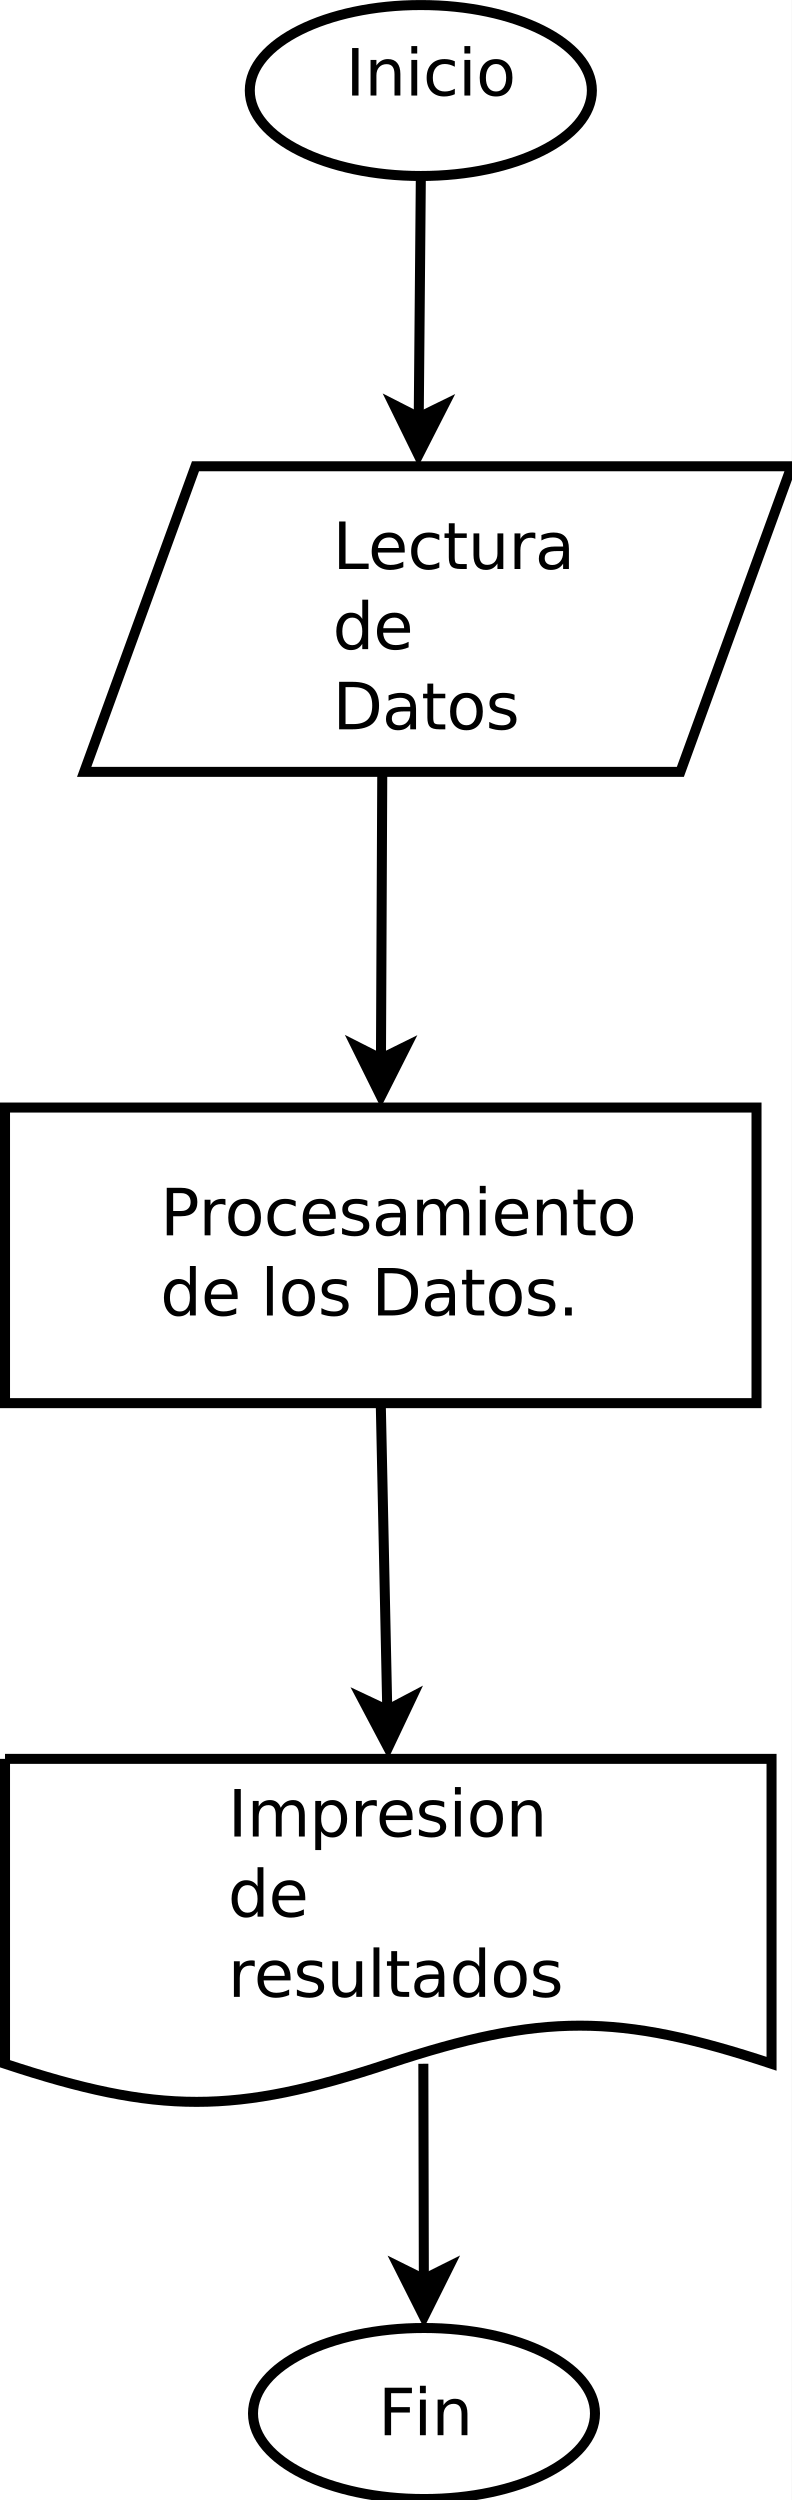
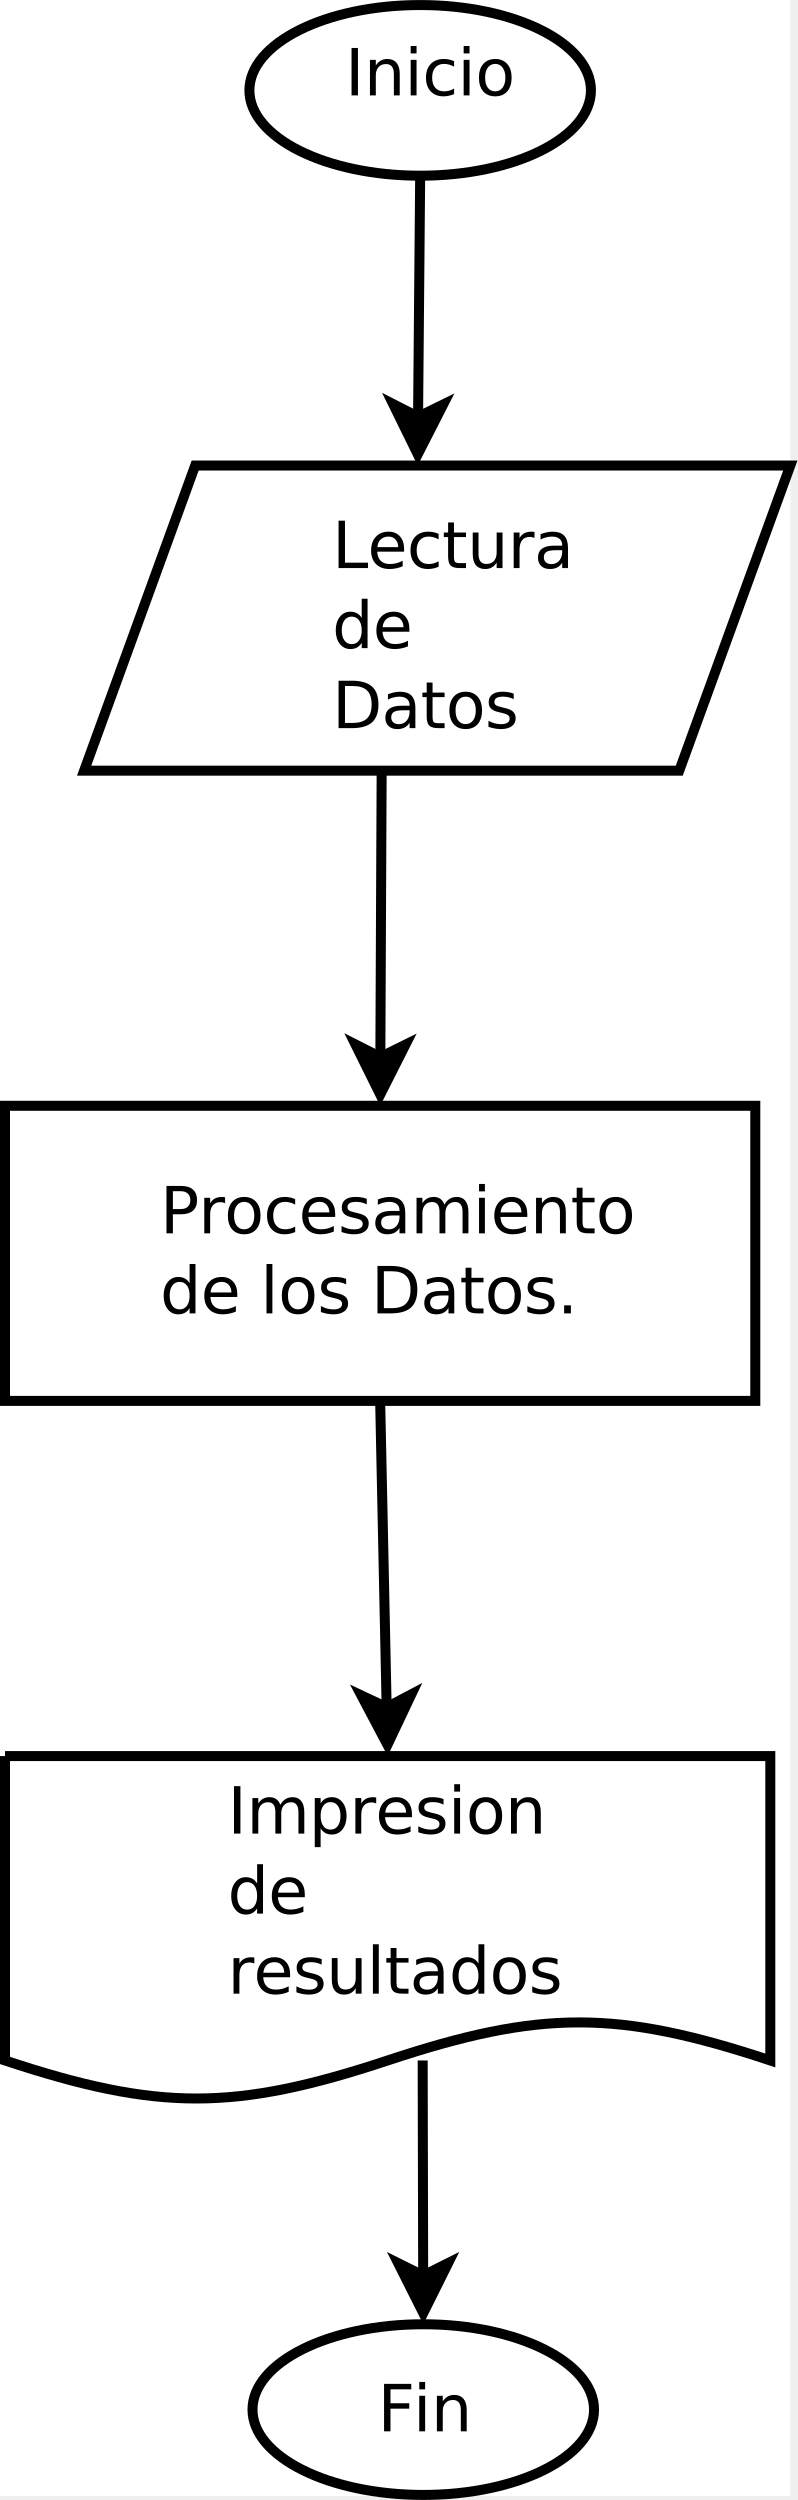
- <svg xmlns="http://www.w3.org/2000/svg" xmlns:xlink="http://www.w3.org/1999/xlink" width="158pt" height="499pt" viewBox="0 0 158 499" version="1.1">
-   <defs>
-     <g>
-       <symbol overflow="visible" id="glyph0-0">
-         <path style="stroke:none;" d="M 0.641 2.297 L 0.641 -9.172 L 7.141 -9.172 L 7.141 2.297 Z M 1.375 1.578 L 6.422 1.578 L 6.422 -8.438 L 1.375 -8.438 Z M 1.375 1.578 " />
+ <svg xmlns="http://www.w3.org/2000/svg" xmlns:xlink="http://www.w3.org/1999/xlink" width="40.169pt" height="125.929pt" viewBox="0 0 40.169 125.929" version="1.1" id="svg2">
+   <defs id="defs4">
+     <g id="g6">
+       <symbol overflow="visible" id="glyph0-0" style="overflow:visible">
+         <path style="stroke:none" d="m 0.641,2.297 0,-11.469 6.5,0 0,11.469 z M 1.375,1.578 l 5.047,0 0,-10.016 -5.047,0 z m 0,0" id="path9" />
      </symbol>
-       <symbol overflow="visible" id="glyph0-1">
-         <path style="stroke:none;" d="M 1.281 -9.484 L 2.562 -9.484 L 2.562 0 L 1.281 0 Z M 1.281 -9.484 " />
+       <symbol overflow="visible" id="glyph0-1" style="overflow:visible">
+         <path style="stroke:none" d="m 1.281,-9.484 1.281,0 L 2.562,0 1.281,0 Z m 0,0" id="path12" />
      </symbol>
-       <symbol overflow="visible" id="glyph0-2">
-         <path style="stroke:none;" d="M 7.141 -4.297 L 7.141 0 L 5.969 0 L 5.969 -4.25 C 5.969 -4.926 5.836 -5.43 5.578 -5.766 C 5.316 -6.098 4.922 -6.266 4.391 -6.266 C 3.766 -6.266 3.27 -6.062 2.906 -5.656 C 2.539 -5.258 2.359 -4.711 2.359 -4.016 L 2.359 0 L 1.188 0 L 1.188 -7.109 L 2.359 -7.109 L 2.359 -6 C 2.641 -6.426 2.969 -6.742 3.344 -6.953 C 3.719 -7.172 4.156 -7.281 4.656 -7.281 C 5.469 -7.281 6.082 -7.023 6.5 -6.516 C 6.926 -6.016 7.141 -5.273 7.141 -4.297 Z M 7.141 -4.297 " />
+       <symbol overflow="visible" id="glyph0-2" style="overflow:visible">
+         <path style="stroke:none" d="m 7.141,-4.297 0,4.297 -1.172,0 0,-4.25 c 0,-0.676 -0.133,-1.18 -0.391,-1.516 -0.262,-0.332 -0.656,-0.5 -1.188,-0.5 -0.625,0 -1.121,0.203 -1.484,0.609 -0.367,0.398 -0.547,0.945 -0.547,1.641 L 2.359,0 1.188,0 l 0,-7.109 1.172,0 0,1.109 c 0.281,-0.426 0.609,-0.742 0.984,-0.953 0.375,-0.219 0.812,-0.328 1.312,-0.328 0.812,0 1.426,0.258 1.844,0.766 0.426,0.5 0.641,1.242 0.641,2.219 z m 0,0" id="path15" />
      </symbol>
-       <symbol overflow="visible" id="glyph0-3">
-         <path style="stroke:none;" d="M 1.219 -7.109 L 2.391 -7.109 L 2.391 0 L 1.219 0 Z M 1.219 -9.875 L 2.391 -9.875 L 2.391 -8.391 L 1.219 -8.391 Z M 1.219 -9.875 " />
+       <symbol overflow="visible" id="glyph0-3" style="overflow:visible">
+         <path style="stroke:none" d="m 1.219,-7.109 1.172,0 0,7.109 -1.172,0 z m 0,-2.766 1.172,0 0,1.484 -1.172,0 z m 0,0" id="path18" />
      </symbol>
-       <symbol overflow="visible" id="glyph0-4">
-         <path style="stroke:none;" d="M 6.344 -6.844 L 6.344 -5.75 C 6.008 -5.926 5.676 -6.062 5.344 -6.156 C 5.008 -6.25 4.676 -6.297 4.344 -6.297 C 3.582 -6.297 2.992 -6.051 2.578 -5.562 C 2.16 -5.082 1.953 -4.41 1.953 -3.547 C 1.953 -2.68 2.16 -2.008 2.578 -1.531 C 2.992 -1.051 3.582 -0.812 4.344 -0.812 C 4.676 -0.812 5.008 -0.852 5.344 -0.938 C 5.676 -1.031 6.008 -1.172 6.344 -1.359 L 6.344 -0.266 C 6.02 -0.117 5.68 -0.008 5.328 0.062 C 4.984 0.145 4.613 0.188 4.219 0.188 C 3.145 0.188 2.289 -0.145 1.656 -0.812 C 1.031 -1.488 0.719 -2.398 0.719 -3.547 C 0.719 -4.703 1.035 -5.613 1.672 -6.281 C 2.305 -6.945 3.18 -7.281 4.297 -7.281 C 4.648 -7.281 5 -7.242 5.344 -7.172 C 5.688 -7.098 6.02 -6.988 6.344 -6.844 Z M 6.344 -6.844 " />
+       <symbol overflow="visible" id="glyph0-4" style="overflow:visible">
+         <path style="stroke:none" d="m 6.344,-6.844 0,1.094 c -0.336,-0.176 -0.668,-0.312 -1,-0.406 -0.336,-0.094 -0.668,-0.141 -1,-0.141 -0.762,0 -1.352,0.246 -1.766,0.734 -0.418,0.48 -0.625,1.152 -0.625,2.016 0,0.867 0.207,1.539 0.625,2.016 0.414,0.48 1.004,0.719 1.766,0.719 0.332,0 0.664,-0.039 1,-0.125 0.332,-0.094 0.664,-0.234 1,-0.422 l 0,1.094 C 6.02,-0.117 5.68,-0.008 5.328,0.062 4.984,0.145 4.613,0.188 4.219,0.188 c -1.074,0 -1.93,-0.332 -2.562,-1 -0.625,-0.676 -0.938,-1.586 -0.938,-2.734 0,-1.156 0.316,-2.066 0.953,-2.734 0.633,-0.664 1.508,-1 2.625,-1 0.352,0 0.703,0.039 1.047,0.109 0.344,0.074 0.676,0.184 1,0.328 z m 0,0" id="path21" />
      </symbol>
-       <symbol overflow="visible" id="glyph0-5">
-         <path style="stroke:none;" d="M 3.984 -6.297 C 3.359 -6.297 2.863 -6.051 2.5 -5.562 C 2.133 -5.07 1.953 -4.398 1.953 -3.547 C 1.953 -2.691 2.129 -2.02 2.484 -1.531 C 2.848 -1.051 3.348 -0.812 3.984 -0.812 C 4.598 -0.812 5.086 -1.055 5.453 -1.547 C 5.816 -2.035 6 -2.703 6 -3.547 C 6 -4.391 5.816 -5.055 5.453 -5.547 C 5.086 -6.047 4.598 -6.297 3.984 -6.297 Z M 3.984 -7.281 C 4.992 -7.281 5.789 -6.945 6.375 -6.281 C 6.957 -5.625 7.25 -4.711 7.25 -3.547 C 7.25 -2.379 6.957 -1.461 6.375 -0.797 C 5.789 -0.141 4.992 0.188 3.984 0.188 C 2.961 0.188 2.16 -0.141 1.578 -0.797 C 1.004 -1.461 0.719 -2.379 0.719 -3.547 C 0.719 -4.711 1.004 -5.625 1.578 -6.281 C 2.16 -6.945 2.961 -7.281 3.984 -7.281 Z M 3.984 -7.281 " />
+       <symbol overflow="visible" id="glyph0-5" style="overflow:visible">
+         <path style="stroke:none" d="m 3.984,-6.297 c -0.625,0 -1.121,0.246 -1.484,0.734 -0.367,0.492 -0.547,1.164 -0.547,2.016 0,0.855 0.176,1.527 0.531,2.016 0.363,0.48 0.863,0.719 1.5,0.719 0.613,0 1.102,-0.242 1.469,-0.734 C 5.816,-2.035 6,-2.703 6,-3.547 c 0,-0.844 -0.184,-1.508 -0.547,-2 -0.367,-0.5 -0.855,-0.75 -1.469,-0.75 z m 0,-0.984 c 1.008,0 1.805,0.336 2.391,1 0.582,0.656 0.875,1.57 0.875,2.734 0,1.168 -0.293,2.086 -0.875,2.75 C 5.789,-0.141 4.992,0.188 3.984,0.188 c -1.023,0 -1.824,-0.328 -2.406,-0.984 -0.574,-0.664 -0.859,-1.582 -0.859,-2.75 0,-1.164 0.285,-2.078 0.859,-2.734 0.582,-0.664 1.383,-1 2.406,-1 z m 0,0" id="path24" />
      </symbol>
-       <symbol overflow="visible" id="glyph0-6">
-         <path style="stroke:none;" d="M 1.281 -9.484 L 6.719 -9.484 L 6.719 -8.391 L 2.562 -8.391 L 2.562 -5.609 L 6.312 -5.609 L 6.312 -4.531 L 2.562 -4.531 L 2.562 0 L 1.281 0 Z M 1.281 -9.484 " />
+       <symbol overflow="visible" id="glyph0-6" style="overflow:visible">
+         <path style="stroke:none" d="m 1.281,-9.484 5.438,0 0,1.094 -4.156,0 0,2.781 3.75,0 0,1.078 -3.75,0 0,4.531 -1.281,0 z m 0,0" id="path27" />
      </symbol>
-       <symbol overflow="visible" id="glyph0-7">
-         <path style="stroke:none;" d="M 1.281 -9.484 L 2.562 -9.484 L 2.562 -1.078 L 7.172 -1.078 L 7.172 0 L 1.281 0 Z M 1.281 -9.484 " />
+       <symbol overflow="visible" id="glyph0-7" style="overflow:visible">
+         <path style="stroke:none" d="m 1.281,-9.484 1.281,0 0,8.406 4.609,0 0,1.078 -5.891,0 z m 0,0" id="path30" />
      </symbol>
-       <symbol overflow="visible" id="glyph0-8">
-         <path style="stroke:none;" d="M 7.312 -3.844 L 7.312 -3.281 L 1.938 -3.281 C 1.988 -2.469 2.227 -1.852 2.656 -1.438 C 3.094 -1.02 3.695 -0.812 4.469 -0.812 C 4.914 -0.812 5.348 -0.863 5.766 -0.969 C 6.191 -1.082 6.613 -1.25 7.031 -1.469 L 7.031 -0.359 C 6.613 -0.18 6.18 -0.047 5.734 0.047 C 5.297 0.141 4.852 0.188 4.406 0.188 C 3.27 0.188 2.367 -0.141 1.703 -0.797 C 1.047 -1.461 0.719 -2.359 0.719 -3.484 C 0.719 -4.648 1.031 -5.57 1.656 -6.25 C 2.289 -6.938 3.141 -7.281 4.203 -7.281 C 5.16 -7.281 5.914 -6.973 6.469 -6.359 C 7.031 -5.742 7.312 -4.906 7.312 -3.844 Z M 6.141 -4.188 C 6.129 -4.82 5.945 -5.332 5.594 -5.719 C 5.25 -6.102 4.789 -6.297 4.219 -6.297 C 3.562 -6.297 3.035 -6.109 2.641 -5.734 C 2.254 -5.367 2.031 -4.852 1.969 -4.188 Z M 6.141 -4.188 " />
+       <symbol overflow="visible" id="glyph0-8" style="overflow:visible">
+         <path style="stroke:none" d="m 7.312,-3.844 0,0.562 -5.375,0 c 0.051,0.812 0.289,1.43 0.719,1.844 0.438,0.418 1.039,0.625 1.812,0.625 0.445,0 0.879,-0.051 1.297,-0.156 0.426,-0.113 0.848,-0.281 1.266,-0.5 l 0,1.109 C 6.613,-0.18 6.18,-0.047 5.734,0.047 5.297,0.141 4.852,0.188 4.406,0.188 c -1.137,0 -2.039,-0.328 -2.703,-0.984 -0.656,-0.664 -0.984,-1.562 -0.984,-2.688 0,-1.164 0.312,-2.086 0.938,-2.766 0.633,-0.688 1.484,-1.031 2.547,-1.031 0.957,0 1.711,0.309 2.266,0.922 0.562,0.617 0.844,1.453 0.844,2.516 z M 6.141,-4.188 C 6.129,-4.82 5.945,-5.332 5.594,-5.719 5.25,-6.102 4.789,-6.297 4.219,-6.297 c -0.656,0 -1.184,0.188 -1.578,0.562 C 2.254,-5.367 2.031,-4.852 1.969,-4.188 Z m 0,0" id="path33" />
      </symbol>
-       <symbol overflow="visible" id="glyph0-9">
-         <path style="stroke:none;" d="M 2.375 -9.125 L 2.375 -7.109 L 4.781 -7.109 L 4.781 -6.203 L 2.375 -6.203 L 2.375 -2.344 C 2.375 -1.758 2.453 -1.383 2.609 -1.219 C 2.773 -1.062 3.102 -0.984 3.594 -0.984 L 4.781 -0.984 L 4.781 0 L 3.594 0 C 2.688 0 2.062 -0.164 1.719 -0.5 C 1.375 -0.844 1.203 -1.457 1.203 -2.344 L 1.203 -6.203 L 0.344 -6.203 L 0.344 -7.109 L 1.203 -7.109 L 1.203 -9.125 Z M 2.375 -9.125 " />
+       <symbol overflow="visible" id="glyph0-9" style="overflow:visible">
+         <path style="stroke:none" d="m 2.375,-9.125 0,2.016 2.406,0 0,0.906 -2.406,0 0,3.859 c 0,0.586 0.078,0.961 0.234,1.125 0.164,0.156 0.492,0.234 0.984,0.234 l 1.188,0 0,0.984 -1.188,0 C 2.688,0 2.062,-0.164 1.719,-0.5 1.375,-0.844 1.203,-1.457 1.203,-2.344 l 0,-3.859 -0.859,0 0,-0.906 0.859,0 0,-2.016 z m 0,0" id="path36" />
      </symbol>
-       <symbol overflow="visible" id="glyph0-10">
-         <path style="stroke:none;" d="M 1.109 -2.812 L 1.109 -7.109 L 2.266 -7.109 L 2.266 -2.844 C 2.266 -2.176 2.395 -1.672 2.656 -1.328 C 2.926 -0.992 3.32 -0.828 3.844 -0.828 C 4.477 -0.828 4.977 -1.023 5.344 -1.422 C 5.707 -1.828 5.891 -2.379 5.891 -3.078 L 5.891 -7.109 L 7.062 -7.109 L 7.062 0 L 5.891 0 L 5.891 -1.094 C 5.609 -0.656 5.281 -0.332 4.906 -0.125 C 4.531 0.082 4.094 0.188 3.594 0.188 C 2.781 0.188 2.16 -0.066 1.734 -0.578 C 1.316 -1.086 1.109 -1.832 1.109 -2.812 Z M 4.047 -7.281 Z M 4.047 -7.281 " />
+       <symbol overflow="visible" id="glyph0-10" style="overflow:visible">
+         <path style="stroke:none" d="m 1.109,-2.812 0,-4.297 1.156,0 0,4.266 c 0,0.668 0.129,1.172 0.391,1.516 0.27,0.336 0.664,0.5 1.188,0.5 0.633,0 1.133,-0.195 1.5,-0.594 0.363,-0.406 0.547,-0.957 0.547,-1.656 l 0,-4.031 1.172,0 0,7.109 -1.172,0 0,-1.094 c -0.281,0.438 -0.609,0.762 -0.984,0.969 -0.375,0.207 -0.812,0.312 -1.312,0.312 -0.812,0 -1.434,-0.254 -1.859,-0.766 -0.418,-0.508 -0.625,-1.254 -0.625,-2.234 z m 2.938,-4.469 z m 0,0" id="path39" />
      </symbol>
-       <symbol overflow="visible" id="glyph0-11">
-         <path style="stroke:none;" d="M 5.344 -6.016 C 5.207 -6.086 5.062 -6.141 4.906 -6.172 C 4.758 -6.211 4.594 -6.234 4.406 -6.234 C 3.75 -6.234 3.242 -6.02 2.891 -5.594 C 2.535 -5.164 2.359 -4.551 2.359 -3.75 L 2.359 0 L 1.188 0 L 1.188 -7.109 L 2.359 -7.109 L 2.359 -6 C 2.598 -6.438 2.914 -6.758 3.312 -6.969 C 3.707 -7.176 4.188 -7.281 4.75 -7.281 C 4.832 -7.281 4.922 -7.273 5.016 -7.266 C 5.109 -7.254 5.219 -7.238 5.344 -7.219 Z M 5.344 -6.016 " />
+       <symbol overflow="visible" id="glyph0-11" style="overflow:visible">
+         <path style="stroke:none" d="m 5.344,-6.016 c -0.137,-0.07 -0.281,-0.125 -0.438,-0.156 -0.148,-0.039 -0.312,-0.062 -0.5,-0.062 -0.656,0 -1.164,0.215 -1.516,0.641 -0.355,0.43 -0.531,1.043 -0.531,1.844 l 0,3.75 -1.172,0 0,-7.109 1.172,0 0,1.109 c 0.238,-0.438 0.555,-0.758 0.953,-0.969 0.395,-0.207 0.875,-0.312 1.438,-0.312 0.082,0 0.172,0.008 0.266,0.016 0.094,0.012 0.203,0.027 0.328,0.047 z m 0,0" id="path42" />
      </symbol>
-       <symbol overflow="visible" id="glyph0-12">
-         <path style="stroke:none;" d="M 4.453 -3.578 C 3.516 -3.578 2.863 -3.469 2.5 -3.25 C 2.133 -3.031 1.953 -2.66 1.953 -2.141 C 1.953 -1.734 2.086 -1.406 2.359 -1.156 C 2.629 -0.914 3 -0.797 3.469 -0.797 C 4.113 -0.797 4.633 -1.023 5.031 -1.484 C 5.426 -1.941 5.625 -2.551 5.625 -3.312 L 5.625 -3.578 Z M 6.781 -4.062 L 6.781 0 L 5.625 0 L 5.625 -1.078 C 5.352 -0.648 5.02 -0.332 4.625 -0.125 C 4.227 0.082 3.738 0.188 3.156 0.188 C 2.426 0.188 1.848 -0.016 1.422 -0.422 C 0.992 -0.836 0.781 -1.383 0.781 -2.062 C 0.781 -2.863 1.047 -3.469 1.578 -3.875 C 2.117 -4.281 2.922 -4.484 3.984 -4.484 L 5.625 -4.484 L 5.625 -4.609 C 5.625 -5.141 5.445 -5.551 5.094 -5.844 C 4.738 -6.145 4.238 -6.297 3.594 -6.297 C 3.188 -6.297 2.789 -6.242 2.406 -6.141 C 2.02 -6.047 1.648 -5.898 1.297 -5.703 L 1.297 -6.781 C 1.723 -6.945 2.141 -7.07 2.547 -7.156 C 2.953 -7.238 3.344 -7.281 3.719 -7.281 C 4.75 -7.281 5.516 -7.016 6.016 -6.484 C 6.523 -5.953 6.781 -5.145 6.781 -4.062 Z M 6.781 -4.062 " />
+       <symbol overflow="visible" id="glyph0-12" style="overflow:visible">
+         <path style="stroke:none" d="m 4.453,-3.578 c -0.938,0 -1.59,0.109 -1.953,0.328 -0.367,0.219 -0.547,0.59 -0.547,1.109 0,0.406 0.133,0.734 0.406,0.984 C 2.629,-0.914 3,-0.797 3.469,-0.797 c 0.645,0 1.164,-0.227 1.562,-0.688 C 5.426,-1.941 5.625,-2.551 5.625,-3.312 l 0,-0.266 z M 6.781,-4.062 6.781,0 5.625,0 l 0,-1.078 C 5.352,-0.648 5.02,-0.332 4.625,-0.125 4.227,0.082 3.738,0.188 3.156,0.188 2.426,0.188 1.848,-0.016 1.422,-0.422 0.992,-0.836 0.781,-1.383 0.781,-2.062 c 0,-0.801 0.266,-1.406 0.797,-1.812 0.539,-0.406 1.344,-0.609 2.406,-0.609 l 1.641,0 0,-0.125 c 0,-0.531 -0.18,-0.941 -0.531,-1.234 -0.355,-0.301 -0.855,-0.453 -1.5,-0.453 -0.406,0 -0.805,0.055 -1.188,0.156 -0.387,0.094 -0.758,0.242 -1.109,0.438 l 0,-1.078 c 0.426,-0.164 0.844,-0.289 1.25,-0.375 0.406,-0.082 0.797,-0.125 1.172,-0.125 1.031,0 1.797,0.266 2.297,0.797 0.508,0.531 0.766,1.34 0.766,2.422 z m 0,0" id="path45" />
      </symbol>
-       <symbol overflow="visible" id="glyph0-13">
-         <path style="stroke:none;" d="M 5.906 -6.031 L 5.906 -9.875 L 7.078 -9.875 L 7.078 0 L 5.906 0 L 5.906 -1.062 C 5.656 -0.645 5.344 -0.332 4.969 -0.125 C 4.594 0.082 4.145 0.188 3.625 0.188 C 2.77 0.188 2.07 -0.156 1.531 -0.844 C 0.988 -1.531 0.719 -2.43 0.719 -3.547 C 0.719 -4.66 0.988 -5.562 1.531 -6.25 C 2.07 -6.938 2.77 -7.281 3.625 -7.281 C 4.145 -7.281 4.594 -7.176 4.969 -6.969 C 5.344 -6.77 5.656 -6.457 5.906 -6.031 Z M 1.922 -3.547 C 1.922 -2.691 2.098 -2.02 2.453 -1.531 C 2.805 -1.039 3.289 -0.797 3.906 -0.797 C 4.531 -0.797 5.02 -1.039 5.375 -1.531 C 5.727 -2.02 5.906 -2.691 5.906 -3.547 C 5.906 -4.41 5.727 -5.082 5.375 -5.562 C 5.02 -6.051 4.531 -6.297 3.906 -6.297 C 3.289 -6.297 2.805 -6.051 2.453 -5.562 C 2.098 -5.082 1.922 -4.41 1.922 -3.547 Z M 1.922 -3.547 " />
+       <symbol overflow="visible" id="glyph0-13" style="overflow:visible">
+         <path style="stroke:none" d="m 5.906,-6.031 0,-3.844 1.172,0 0,9.875 -1.172,0 0,-1.062 c -0.25,0.418 -0.562,0.73 -0.938,0.938 -0.375,0.207 -0.824,0.312 -1.344,0.312 -0.855,0 -1.555,-0.344 -2.094,-1.031 -0.543,-0.688 -0.812,-1.586 -0.812,-2.703 0,-1.113 0.27,-2.016 0.812,-2.703 0.539,-0.688 1.238,-1.031 2.094,-1.031 0.52,0 0.969,0.105 1.344,0.312 0.375,0.199 0.688,0.512 0.938,0.938 z m -3.984,2.484 c 0,0.855 0.176,1.527 0.531,2.016 0.352,0.492 0.836,0.734 1.453,0.734 0.625,0 1.113,-0.242 1.469,-0.734 0.352,-0.488 0.531,-1.16 0.531,-2.016 0,-0.863 -0.18,-1.535 -0.531,-2.016 -0.355,-0.488 -0.844,-0.734 -1.469,-0.734 -0.617,0 -1.102,0.246 -1.453,0.734 -0.355,0.48 -0.531,1.152 -0.531,2.016 z m 0,0" id="path48" />
      </symbol>
-       <symbol overflow="visible" id="glyph0-14">
-         <path style="stroke:none;" d="M 2.562 -8.422 L 2.562 -1.047 L 4.109 -1.047 C 5.41 -1.047 6.363 -1.344 6.969 -1.938 C 7.582 -2.531 7.891 -3.469 7.891 -4.75 C 7.891 -6.02 7.582 -6.945 6.969 -7.531 C 6.363 -8.125 5.41 -8.422 4.109 -8.422 Z M 1.281 -9.484 L 3.906 -9.484 C 5.75 -9.484 7.098 -9.098 7.953 -8.328 C 8.816 -7.566 9.25 -6.375 9.25 -4.75 C 9.25 -3.113 8.816 -1.91 7.953 -1.141 C 7.086 -0.379 5.738 0 3.906 0 L 1.281 0 Z M 1.281 -9.484 " />
+       <symbol overflow="visible" id="glyph0-14" style="overflow:visible">
+         <path style="stroke:none" d="m 2.562,-8.422 0,7.375 1.547,0 c 1.301,0 2.254,-0.297 2.859,-0.891 0.613,-0.594 0.922,-1.531 0.922,-2.812 0,-1.27 -0.309,-2.195 -0.922,-2.781 C 6.363,-8.125 5.41,-8.422 4.109,-8.422 Z m -1.281,-1.062 2.625,0 c 1.844,0 3.191,0.387 4.047,1.156 C 8.816,-7.566 9.25,-6.375 9.25,-4.75 9.25,-3.113 8.816,-1.91 7.953,-1.141 7.086,-0.379 5.738,0 3.906,0 l -2.625,0 z m 0,0" id="path51" />
      </symbol>
-       <symbol overflow="visible" id="glyph0-15">
-         <path style="stroke:none;" d="M 5.75 -6.906 L 5.75 -5.797 C 5.426 -5.961 5.086 -6.086 4.734 -6.172 C 4.379 -6.254 4.008 -6.297 3.625 -6.297 C 3.039 -6.297 2.602 -6.207 2.312 -6.031 C 2.031 -5.852 1.891 -5.586 1.891 -5.234 C 1.891 -4.961 1.988 -4.75 2.188 -4.594 C 2.395 -4.445 2.816 -4.301 3.453 -4.156 L 3.844 -4.062 C 4.676 -3.883 5.266 -3.633 5.609 -3.312 C 5.961 -2.988 6.141 -2.539 6.141 -1.969 C 6.141 -1.301 5.879 -0.773 5.359 -0.391 C 4.836 -0.004 4.117 0.188 3.203 0.188 C 2.816 0.188 2.414 0.148 2 0.078 C 1.594 0.004 1.16 -0.109 0.703 -0.266 L 0.703 -1.469 C 1.141 -1.238 1.566 -1.066 1.984 -0.953 C 2.398 -0.848 2.812 -0.797 3.219 -0.797 C 3.77 -0.797 4.191 -0.891 4.484 -1.078 C 4.785 -1.266 4.938 -1.531 4.938 -1.875 C 4.938 -2.188 4.828 -2.426 4.609 -2.594 C 4.398 -2.77 3.938 -2.938 3.219 -3.094 L 2.812 -3.188 C 2.082 -3.344 1.555 -3.578 1.234 -3.891 C 0.91 -4.203 0.75 -4.633 0.75 -5.188 C 0.75 -5.852 0.984 -6.367 1.453 -6.734 C 1.93 -7.098 2.609 -7.281 3.484 -7.281 C 3.91 -7.281 4.316 -7.25 4.703 -7.188 C 5.086 -7.125 5.438 -7.031 5.75 -6.906 Z M 5.75 -6.906 " />
+       <symbol overflow="visible" id="glyph0-15" style="overflow:visible">
+         <path style="stroke:none" d="m 5.75,-6.906 0,1.109 c -0.324,-0.164 -0.664,-0.289 -1.016,-0.375 -0.355,-0.082 -0.727,-0.125 -1.109,-0.125 -0.586,0 -1.023,0.09 -1.312,0.266 -0.281,0.18 -0.422,0.445 -0.422,0.797 0,0.273 0.098,0.484 0.297,0.641 0.207,0.148 0.629,0.293 1.266,0.438 L 3.844,-4.062 c 0.832,0.18 1.422,0.43 1.766,0.75 0.352,0.324 0.531,0.773 0.531,1.344 0,0.668 -0.262,1.195 -0.781,1.578 C 4.836,-0.004 4.117,0.188 3.203,0.188 2.816,0.188 2.414,0.148 2,0.078 1.594,0.004 1.16,-0.109 0.703,-0.266 l 0,-1.203 c 0.438,0.23 0.863,0.402 1.281,0.516 0.414,0.105 0.828,0.156 1.234,0.156 0.551,0 0.973,-0.094 1.266,-0.281 C 4.785,-1.266 4.938,-1.531 4.938,-1.875 4.938,-2.188 4.828,-2.426 4.609,-2.594 4.398,-2.77 3.938,-2.938 3.219,-3.094 L 2.812,-3.188 C 2.082,-3.344 1.555,-3.578 1.234,-3.891 0.91,-4.203 0.75,-4.633 0.75,-5.188 c 0,-0.664 0.234,-1.18 0.703,-1.547 0.477,-0.363 1.156,-0.547 2.031,-0.547 0.426,0 0.832,0.031 1.219,0.094 C 5.086,-7.125 5.438,-7.031 5.75,-6.906 Z m 0,0" id="path54" />
      </symbol>
-       <symbol overflow="visible" id="glyph0-16">
-         <path style="stroke:none;" d="M 2.562 -8.422 L 2.562 -4.859 L 4.172 -4.859 C 4.766 -4.859 5.223 -5.016 5.547 -5.328 C 5.879 -5.641 6.047 -6.078 6.047 -6.641 C 6.047 -7.211 5.879 -7.648 5.547 -7.953 C 5.223 -8.266 4.766 -8.422 4.172 -8.422 Z M 1.281 -9.484 L 4.172 -9.484 C 5.234 -9.484 6.035 -9.238 6.578 -8.75 C 7.117 -8.27 7.391 -7.566 7.391 -6.641 C 7.391 -5.711 7.117 -5.008 6.578 -4.531 C 6.035 -4.051 5.234 -3.812 4.172 -3.812 L 2.562 -3.812 L 2.562 0 L 1.281 0 Z M 1.281 -9.484 " />
+       <symbol overflow="visible" id="glyph0-16" style="overflow:visible">
+         <path style="stroke:none" d="m 2.562,-8.422 0,3.562 1.609,0 c 0.594,0 1.051,-0.156 1.375,-0.469 0.332,-0.312 0.5,-0.75 0.5,-1.312 0,-0.57 -0.168,-1.008 -0.5,-1.312 -0.324,-0.312 -0.781,-0.469 -1.375,-0.469 z m -1.281,-1.062 2.891,0 c 1.062,0 1.863,0.246 2.406,0.734 0.539,0.48 0.812,1.184 0.812,2.109 0,0.93 -0.273,1.633 -0.812,2.109 -0.543,0.48 -1.344,0.719 -2.406,0.719 l -1.609,0 0,3.812 -1.281,0 z m 0,0" id="path57" />
      </symbol>
-       <symbol overflow="visible" id="glyph0-17">
-         <path style="stroke:none;" d="M 6.766 -5.75 C 7.055 -6.27 7.406 -6.656 7.812 -6.906 C 8.219 -7.156 8.695 -7.281 9.25 -7.281 C 9.988 -7.281 10.555 -7.02 10.953 -6.5 C 11.359 -5.977 11.562 -5.242 11.562 -4.297 L 11.562 0 L 10.391 0 L 10.391 -4.25 C 10.391 -4.938 10.266 -5.441 10.016 -5.766 C 9.773 -6.098 9.41 -6.266 8.922 -6.266 C 8.316 -6.266 7.836 -6.062 7.484 -5.656 C 7.129 -5.258 6.953 -4.711 6.953 -4.016 L 6.953 0 L 5.781 0 L 5.781 -4.25 C 5.781 -4.938 5.66 -5.441 5.422 -5.766 C 5.18 -6.098 4.805 -6.266 4.297 -6.266 C 3.703 -6.266 3.227 -6.062 2.875 -5.656 C 2.531 -5.25 2.359 -4.703 2.359 -4.016 L 2.359 0 L 1.188 0 L 1.188 -7.109 L 2.359 -7.109 L 2.359 -6 C 2.617 -6.438 2.938 -6.758 3.312 -6.969 C 3.688 -7.176 4.129 -7.281 4.641 -7.281 C 5.16 -7.281 5.598 -7.148 5.953 -6.891 C 6.316 -6.629 6.586 -6.25 6.766 -5.75 Z M 6.766 -5.75 " />
+       <symbol overflow="visible" id="glyph0-17" style="overflow:visible">
+         <path style="stroke:none" d="M 6.766,-5.75 C 7.055,-6.27 7.406,-6.656 7.812,-6.906 c 0.406,-0.25 0.883,-0.375 1.438,-0.375 0.738,0 1.305,0.262 1.703,0.781 0.406,0.523 0.609,1.258 0.609,2.203 l 0,4.297 -1.172,0 0,-4.25 c 0,-0.688 -0.125,-1.191 -0.375,-1.516 -0.242,-0.332 -0.605,-0.5 -1.094,-0.5 -0.605,0 -1.086,0.203 -1.438,0.609 -0.355,0.398 -0.531,0.945 -0.531,1.641 l 0,4.016 -1.172,0 0,-4.25 c 0,-0.688 -0.121,-1.191 -0.359,-1.516 -0.242,-0.332 -0.617,-0.5 -1.125,-0.5 -0.594,0 -1.07,0.203 -1.422,0.609 C 2.531,-5.25 2.359,-4.703 2.359,-4.016 L 2.359,0 1.188,0 l 0,-7.109 1.172,0 0,1.109 C 2.617,-6.438 2.938,-6.758 3.312,-6.969 c 0.375,-0.207 0.816,-0.312 1.328,-0.312 0.52,0 0.957,0.133 1.312,0.391 C 6.316,-6.629 6.586,-6.25 6.766,-5.75 Z m 0,0" id="path60" />
      </symbol>
-       <symbol overflow="visible" id="glyph0-18">
-         <path style="stroke:none;" d="" />
+       <symbol overflow="visible" id="glyph0-18" style="overflow:visible">
+         <path style="stroke:none" d="" id="path63" />
      </symbol>
-       <symbol overflow="visible" id="glyph0-19">
-         <path style="stroke:none;" d="M 1.219 -9.875 L 2.391 -9.875 L 2.391 0 L 1.219 0 Z M 1.219 -9.875 " />
+       <symbol overflow="visible" id="glyph0-19" style="overflow:visible">
+         <path style="stroke:none" d="m 1.219,-9.875 1.172,0 0,9.875 -1.172,0 z m 0,0" id="path66" />
      </symbol>
-       <symbol overflow="visible" id="glyph0-20">
-         <path style="stroke:none;" d="M 1.391 -1.609 L 2.734 -1.609 L 2.734 0 L 1.391 0 Z M 1.391 -1.609 " />
+       <symbol overflow="visible" id="glyph0-20" style="overflow:visible">
+         <path style="stroke:none" d="m 1.391,-1.609 1.344,0 0,1.609 -1.344,0 z m 0,0" id="path69" />
      </symbol>
-       <symbol overflow="visible" id="glyph0-21">
-         <path style="stroke:none;" d="M 2.359 -1.062 L 2.359 2.703 L 1.188 2.703 L 1.188 -7.109 L 2.359 -7.109 L 2.359 -6.031 C 2.598 -6.457 2.906 -6.77 3.281 -6.969 C 3.656 -7.176 4.102 -7.281 4.625 -7.281 C 5.488 -7.281 6.191 -6.938 6.734 -6.25 C 7.273 -5.562 7.547 -4.66 7.547 -3.547 C 7.547 -2.43 7.273 -1.531 6.734 -0.844 C 6.191 -0.156 5.488 0.188 4.625 0.188 C 4.102 0.188 3.656 0.082 3.281 -0.125 C 2.906 -0.332 2.598 -0.645 2.359 -1.062 Z M 6.328 -3.547 C 6.328 -4.41 6.148 -5.082 5.797 -5.562 C 5.441 -6.051 4.957 -6.297 4.344 -6.297 C 3.727 -6.297 3.242 -6.051 2.891 -5.562 C 2.535 -5.082 2.359 -4.41 2.359 -3.547 C 2.359 -2.691 2.535 -2.02 2.891 -1.531 C 3.242 -1.039 3.727 -0.797 4.344 -0.797 C 4.957 -0.797 5.441 -1.039 5.797 -1.531 C 6.148 -2.02 6.328 -2.691 6.328 -3.547 Z M 6.328 -3.547 " />
+       <symbol overflow="visible" id="glyph0-21" style="overflow:visible">
+         <path style="stroke:none" d="m 2.359,-1.062 0,3.766 -1.172,0 0,-9.812 1.172,0 0,1.078 c 0.238,-0.426 0.547,-0.738 0.922,-0.938 0.375,-0.207 0.82,-0.312 1.344,-0.312 0.863,0 1.566,0.344 2.109,1.031 0.539,0.688 0.812,1.59 0.812,2.703 0,1.117 -0.273,2.016 -0.812,2.703 C 6.191,-0.156 5.488,0.188 4.625,0.188 4.102,0.188 3.656,0.082 3.281,-0.125 2.906,-0.332 2.598,-0.645 2.359,-1.062 Z m 3.969,-2.484 c 0,-0.863 -0.18,-1.535 -0.531,-2.016 -0.355,-0.488 -0.84,-0.734 -1.453,-0.734 -0.617,0 -1.102,0.246 -1.453,0.734 -0.355,0.48 -0.531,1.152 -0.531,2.016 0,0.855 0.176,1.527 0.531,2.016 0.352,0.492 0.836,0.734 1.453,0.734 0.613,0 1.098,-0.242 1.453,-0.734 0.352,-0.488 0.531,-1.16 0.531,-2.016 z m 0,0" id="path72" />
      </symbol>
    </g>
  </defs>
-   <g id="surface179777">
-     <rect x="0" y="0" width="158" height="499" style="fill:rgb(100%,100%,100%);fill-opacity:1;stroke:none;" />
-     <path style="fill-rule:evenodd;fill:rgb(100%,100%,100%);fill-opacity:1;stroke-width:0.1;stroke-linecap:butt;stroke-linejoin:miter;stroke:rgb(0%,0%,0%);stroke-opacity:1;stroke-miterlimit:10;" d="M 5.901 -4.8 L 11.85 -4.8 L 10.74 -1.75 L 4.79 -1.75 Z M 5.901 -4.8 " transform="matrix(20,0,0,20,-79,189.0673)" />
-     <path style="fill-rule:evenodd;fill:rgb(100%,100%,100%);fill-opacity:1;stroke-width:0.1;stroke-linecap:butt;stroke-linejoin:miter;stroke:rgb(0%,0%,0%);stroke-opacity:1;stroke-miterlimit:10;" d="M 4 1.6 L 11.5 1.6 L 11.5 4.55 L 4 4.55 Z M 4 1.6 " transform="matrix(20,0,0,20,-79,189.0673)" />
-     <path style="fill-rule:evenodd;fill:rgb(100%,100%,100%);fill-opacity:1;stroke-width:0.1;stroke-linecap:butt;stroke-linejoin:miter;stroke:rgb(0%,0%,0%);stroke-opacity:1;stroke-miterlimit:10;" d="M 4 8.1 L 11.65 8.1 L 11.65 11.143 C 10.12 10.636 9.355 10.636 7.825 11.143 C 6.295 11.65 5.53 11.65 4 11.143 L 4 8.1 " transform="matrix(20,0,0,20,-79,189.0673)" />
-     <path style="fill-rule:evenodd;fill:rgb(100%,100%,100%);fill-opacity:1;stroke-width:0.1;stroke-linecap:butt;stroke-linejoin:miter;stroke:rgb(0%,0%,0%);stroke-opacity:1;stroke-miterlimit:10;" d="M 9.857 -8.55 C 9.857 -8.079 9.093 -7.697 8.15 -7.697 C 7.207 -7.697 6.443 -8.079 6.443 -8.55 C 6.443 -9.021 7.207 -9.403 8.15 -9.403 C 9.093 -9.403 9.857 -9.021 9.857 -8.55 " transform="matrix(20,0,0,20,-79,189.0673)" />
-     <path style="fill-rule:evenodd;fill:rgb(100%,100%,100%);fill-opacity:1;stroke-width:0.1;stroke-linecap:butt;stroke-linejoin:miter;stroke:rgb(0%,0%,0%);stroke-opacity:1;stroke-miterlimit:10;" d="M 9.888 14.633 C 9.888 15.105 9.124 15.487 8.182 15.487 C 7.239 15.487 6.475 15.105 6.475 14.633 C 6.475 14.162 7.239 13.78 8.182 13.78 C 9.124 13.78 9.888 14.162 9.888 14.633 " transform="matrix(20,0,0,20,-79,189.0673)" />
-     <path style="fill:none;stroke-width:0.1;stroke-linecap:butt;stroke-linejoin:miter;stroke:rgb(0%,0%,0%);stroke-opacity:1;stroke-miterlimit:10;" d="M 8.15 -7.697 L 8.129 -5.287 " transform="matrix(20,0,0,20,-79,189.0673)" />
-     <path style="fill-rule:evenodd;fill:rgb(0%,0%,0%);fill-opacity:1;stroke-width:0.1;stroke-linecap:butt;stroke-linejoin:miter;stroke:rgb(0%,0%,0%);stroke-opacity:1;stroke-miterlimit:10;" d="M 8.126 -4.912 L 7.88 -5.414 L 8.129 -5.287 L 8.38 -5.41 Z M 8.126 -4.912 " transform="matrix(20,0,0,20,-79,189.0673)" />
-     <path style="fill:none;stroke-width:0.1;stroke-linecap:butt;stroke-linejoin:miter;stroke:rgb(0%,0%,0%);stroke-opacity:1;stroke-miterlimit:10;" d="M 7.765 -1.75 L 7.752 1.113 " transform="matrix(20,0,0,20,-79,189.0673)" />
-     <path style="fill-rule:evenodd;fill:rgb(0%,0%,0%);fill-opacity:1;stroke-width:0.1;stroke-linecap:butt;stroke-linejoin:miter;stroke:rgb(0%,0%,0%);stroke-opacity:1;stroke-miterlimit:10;" d="M 7.751 1.488 L 7.503 0.987 L 7.752 1.113 L 8.003 0.989 Z M 7.751 1.488 " transform="matrix(20,0,0,20,-79,189.0673)" />
-     <path style="fill:none;stroke-width:0.1;stroke-linecap:butt;stroke-linejoin:miter;stroke:rgb(0%,0%,0%);stroke-opacity:1;stroke-miterlimit:10;" d="M 7.75 4.55 L 7.815 7.613 " transform="matrix(20,0,0,20,-79,189.0673)" />
-     <path style="fill-rule:evenodd;fill:rgb(0%,0%,0%);fill-opacity:1;stroke-width:0.1;stroke-linecap:butt;stroke-linejoin:miter;stroke:rgb(0%,0%,0%);stroke-opacity:1;stroke-miterlimit:10;" d="M 7.823 7.988 L 7.562 7.494 L 7.815 7.613 L 8.062 7.483 Z M 7.823 7.988 " transform="matrix(20,0,0,20,-79,189.0673)" />
-     <path style="fill:none;stroke-width:0.1;stroke-linecap:butt;stroke-linejoin:miter;stroke:rgb(0%,0%,0%);stroke-opacity:1;stroke-miterlimit:10;" d="M 8.175 11.143 L 8.18 13.293 " transform="matrix(20,0,0,20,-79,189.0673)" />
-     <path style="fill-rule:evenodd;fill:rgb(0%,0%,0%);fill-opacity:1;stroke-width:0.1;stroke-linecap:butt;stroke-linejoin:miter;stroke:rgb(0%,0%,0%);stroke-opacity:1;stroke-miterlimit:10;" d="M 8.181 13.668 L 7.93 13.169 L 8.18 13.293 L 8.43 13.168 Z M 8.181 13.668 " transform="matrix(20,0,0,20,-79,189.0673)" />
-     <g style="fill:rgb(0%,0%,0%);fill-opacity:1;">
-       <use xlink:href="#glyph0-1" x="69" y="19.072" />
-       <use xlink:href="#glyph0-2" x="72.774" y="19.072" />
-       <use xlink:href="#glyph0-3" x="80.885" y="19.072" />
-       <use xlink:href="#glyph0-4" x="84.44" y="19.072" />
-       <use xlink:href="#glyph0-3" x="91.476" y="19.072" />
-       <use xlink:href="#glyph0-5" x="95.032" y="19.072" />
+   <g id="surface179777" transform="scale(0.2519587,0.2519587)">
+     <rect x="0" y="0" width="158" height="499" style="fill:#ffffff;fill-opacity:1;stroke:none" id="rect75" />
+     <path style="fill:#ffffff;fill-opacity:1;fill-rule:evenodd;stroke:#000000;stroke-width:0.1;stroke-linecap:butt;stroke-linejoin:miter;stroke-miterlimit:10;stroke-opacity:1" d="m 5.901,-4.8 5.949,0 -1.11,3.05 -5.949,0 z m 0,0" transform="matrix(20,0,0,20,-79,189.0673)" id="path77" />
+     <path style="fill:#ffffff;fill-opacity:1;fill-rule:evenodd;stroke:#000000;stroke-width:0.1;stroke-linecap:butt;stroke-linejoin:miter;stroke-miterlimit:10;stroke-opacity:1" d="m 4,1.6 7.5,0 0,2.95 -7.5,0 z m 0,0" transform="matrix(20,0,0,20,-79,189.0673)" id="path79" />
+     <path style="fill:#ffffff;fill-opacity:1;fill-rule:evenodd;stroke:#000000;stroke-width:0.1;stroke-linecap:butt;stroke-linejoin:miter;stroke-miterlimit:10;stroke-opacity:1" d="m 4,8.1 7.65,0 0,3.043 c -1.53,-0.507 -2.295,-0.507 -3.825,0 -1.53,0.507 -2.295,0.507 -3.825,0 L 4,8.1" transform="matrix(20,0,0,20,-79,189.0673)" id="path81" />
+     <path style="fill:#ffffff;fill-opacity:1;fill-rule:evenodd;stroke:#000000;stroke-width:0.1;stroke-linecap:butt;stroke-linejoin:miter;stroke-miterlimit:10;stroke-opacity:1" d="m 9.857,-8.55 c 0,0.471 -0.764,0.853 -1.707,0.853 -0.943,0 -1.707,-0.382 -1.707,-0.853 0,-0.471 0.764,-0.853 1.707,-0.853 0.943,0 1.707,0.382 1.707,0.853" transform="matrix(20,0,0,20,-79,189.0673)" id="path83" />
+     <path style="fill:#ffffff;fill-opacity:1;fill-rule:evenodd;stroke:#000000;stroke-width:0.1;stroke-linecap:butt;stroke-linejoin:miter;stroke-miterlimit:10;stroke-opacity:1" d="m 9.888,14.633 c 0,0.471 -0.764,0.853 -1.707,0.853 -0.943,0 -1.707,-0.382 -1.707,-0.853 0,-0.471 0.764,-0.853 1.707,-0.853 0.943,0 1.707,0.382 1.707,0.853" transform="matrix(20,0,0,20,-79,189.0673)" id="path85" />
+     <path style="fill:none;stroke:#000000;stroke-width:0.1;stroke-linecap:butt;stroke-linejoin:miter;stroke-miterlimit:10;stroke-opacity:1" d="M 8.15,-7.697 8.129,-5.287" transform="matrix(20,0,0,20,-79,189.0673)" id="path87" />
+     <path style="fill:#000000;fill-opacity:1;fill-rule:evenodd;stroke:#000000;stroke-width:0.1;stroke-linecap:butt;stroke-linejoin:miter;stroke-miterlimit:10;stroke-opacity:1" d="m 8.126,-4.912 -0.246,-0.502 0.249,0.127 0.251,-0.123 z m 0,0" transform="matrix(20,0,0,20,-79,189.0673)" id="path89" />
+     <path style="fill:none;stroke:#000000;stroke-width:0.1;stroke-linecap:butt;stroke-linejoin:miter;stroke-miterlimit:10;stroke-opacity:1" d="M 7.765,-1.75 7.752,1.113" transform="matrix(20,0,0,20,-79,189.0673)" id="path91" />
+     <path style="fill:#000000;fill-opacity:1;fill-rule:evenodd;stroke:#000000;stroke-width:0.1;stroke-linecap:butt;stroke-linejoin:miter;stroke-miterlimit:10;stroke-opacity:1" d="M 7.751,1.488 7.503,0.987 7.752,1.113 8.003,0.989 Z m 0,0" transform="matrix(20,0,0,20,-79,189.0673)" id="path93" />
+     <path style="fill:none;stroke:#000000;stroke-width:0.1;stroke-linecap:butt;stroke-linejoin:miter;stroke-miterlimit:10;stroke-opacity:1" d="M 7.75,4.55 7.815,7.613" transform="matrix(20,0,0,20,-79,189.0673)" id="path95" />
+     <path style="fill:#000000;fill-opacity:1;fill-rule:evenodd;stroke:#000000;stroke-width:0.1;stroke-linecap:butt;stroke-linejoin:miter;stroke-miterlimit:10;stroke-opacity:1" d="M 7.823,7.988 7.562,7.494 7.815,7.613 8.062,7.483 Z m 0,0" transform="matrix(20,0,0,20,-79,189.0673)" id="path97" />
+     <path style="fill:none;stroke:#000000;stroke-width:0.1;stroke-linecap:butt;stroke-linejoin:miter;stroke-miterlimit:10;stroke-opacity:1" d="M 8.175,11.143 8.18,13.293" transform="matrix(20,0,0,20,-79,189.0673)" id="path99" />
+     <path style="fill:#000000;fill-opacity:1;fill-rule:evenodd;stroke:#000000;stroke-width:0.1;stroke-linecap:butt;stroke-linejoin:miter;stroke-miterlimit:10;stroke-opacity:1" d="M 8.181,13.668 7.93,13.169 8.18,13.293 8.43,13.168 Z m 0,0" transform="matrix(20,0,0,20,-79,189.0673)" id="path101" />
+     <g style="fill:#000000;fill-opacity:1" id="g103">
+       <use xlink:href="#glyph0-1" x="69" y="19.072" id="use105" width="100%" height="100%" />
+       <use xlink:href="#glyph0-2" x="72.774" y="19.072" id="use107" width="100%" height="100%" />
+       <use xlink:href="#glyph0-3" x="80.885" y="19.072" id="use109" width="100%" height="100%" />
+       <use xlink:href="#glyph0-4" x="84.44" y="19.072" id="use111" width="100%" height="100%" />
+       <use xlink:href="#glyph0-3" x="91.476" y="19.072" id="use113" width="100%" height="100%" />
+       <use xlink:href="#glyph0-5" x="95.032" y="19.072" id="use115" width="100%" height="100%" />
    </g>
-     <g style="fill:rgb(0%,0%,0%);fill-opacity:1;">
-       <use xlink:href="#glyph0-6" x="75.5" y="486.072" />
-       <use xlink:href="#glyph0-3" x="82.602" y="486.072" />
-       <use xlink:href="#glyph0-2" x="86.158" y="486.072" />
+     <g style="fill:#000000;fill-opacity:1" id="g117">
+       <use xlink:href="#glyph0-6" x="75.5" y="486.072" id="use119" width="100%" height="100%" />
+       <use xlink:href="#glyph0-3" x="82.602" y="486.072" id="use121" width="100%" height="100%" />
+       <use xlink:href="#glyph0-2" x="86.158" y="486.072" id="use123" width="100%" height="100%" />
    </g>
-     <g style="fill:rgb(0%,0%,0%);fill-opacity:1;">
-       <use xlink:href="#glyph0-7" x="66.406" y="113.572" />
-       <use xlink:href="#glyph0-8" x="73.473" y="113.572" />
-       <use xlink:href="#glyph0-4" x="81.346" y="113.572" />
-       <use xlink:href="#glyph0-9" x="88.382" y="113.572" />
-       <use xlink:href="#glyph0-10" x="93.4" y="113.572" />
-       <use xlink:href="#glyph0-11" x="101.51" y="113.572" />
-       <use xlink:href="#glyph0-12" x="106.772" y="113.572" />
+     <g style="fill:#000000;fill-opacity:1" id="g125">
+       <use xlink:href="#glyph0-7" x="66.406" y="113.572" id="use127" width="100%" height="100%" />
+       <use xlink:href="#glyph0-8" x="73.473" y="113.572" id="use129" width="100%" height="100%" />
+       <use xlink:href="#glyph0-4" x="81.346" y="113.572" id="use131" width="100%" height="100%" />
+       <use xlink:href="#glyph0-9" x="88.382" y="113.572" id="use133" width="100%" height="100%" />
+       <use xlink:href="#glyph0-10" x="93.4" y="113.572" id="use135" width="100%" height="100%" />
+       <use xlink:href="#glyph0-11" x="101.51" y="113.572" id="use137" width="100%" height="100%" />
+       <use xlink:href="#glyph0-12" x="106.772" y="113.572" id="use139" width="100%" height="100%" />
    </g>
-     <g style="fill:rgb(0%,0%,0%);fill-opacity:1;">
-       <use xlink:href="#glyph0-13" x="66.406" y="129.572" />
-       <use xlink:href="#glyph0-8" x="74.529" y="129.572" />
+     <g style="fill:#000000;fill-opacity:1" id="g141">
+       <use xlink:href="#glyph0-13" x="66.406" y="129.572" id="use143" width="100%" height="100%" />
+       <use xlink:href="#glyph0-8" x="74.529" y="129.572" id="use145" width="100%" height="100%" />
    </g>
-     <g style="fill:rgb(0%,0%,0%);fill-opacity:1;">
-       <use xlink:href="#glyph0-14" x="66.406" y="145.572" />
-       <use xlink:href="#glyph0-12" x="76.26" y="145.572" />
-       <use xlink:href="#glyph0-9" x="84.102" y="145.572" />
-       <use xlink:href="#glyph0-5" x="89.119" y="145.572" />
-       <use xlink:href="#glyph0-15" x="96.949" y="145.572" />
+     <g style="fill:#000000;fill-opacity:1" id="g147">
+       <use xlink:href="#glyph0-14" x="66.406" y="145.572" id="use149" width="100%" height="100%" />
+       <use xlink:href="#glyph0-12" x="76.26" y="145.572" id="use151" width="100%" height="100%" />
+       <use xlink:href="#glyph0-9" x="84.102" y="145.572" id="use153" width="100%" height="100%" />
+       <use xlink:href="#glyph0-5" x="89.119" y="145.572" id="use155" width="100%" height="100%" />
+       <use xlink:href="#glyph0-15" x="96.949" y="145.572" id="use157" width="100%" height="100%" />
    </g>
-     <g style="fill:rgb(0%,0%,0%);fill-opacity:1;">
-       <use xlink:href="#glyph0-16" x="32" y="246.572" />
-       <use xlink:href="#glyph0-11" x="39.654" y="246.572" />
-       <use xlink:href="#glyph0-5" x="44.838" y="246.572" />
-       <use xlink:href="#glyph0-4" x="52.667" y="246.572" />
-       <use xlink:href="#glyph0-8" x="59.703" y="246.572" />
-       <use xlink:href="#glyph0-15" x="67.576" y="246.572" />
-       <use xlink:href="#glyph0-12" x="74.243" y="246.572" />
-       <use xlink:href="#glyph0-17" x="82.085" y="246.572" />
-       <use xlink:href="#glyph0-3" x="94.551" y="246.572" />
-       <use xlink:href="#glyph0-8" x="98.106" y="246.572" />
-       <use xlink:href="#glyph0-2" x="105.979" y="246.572" />
-       <use xlink:href="#glyph0-9" x="114.09" y="246.572" />
-       <use xlink:href="#glyph0-5" x="119.107" y="246.572" />
+     <g style="fill:#000000;fill-opacity:1" id="g159">
+       <use xlink:href="#glyph0-16" x="32" y="246.572" id="use161" width="100%" height="100%" />
+       <use xlink:href="#glyph0-11" x="39.654" y="246.572" id="use163" width="100%" height="100%" />
+       <use xlink:href="#glyph0-5" x="44.838" y="246.572" id="use165" width="100%" height="100%" />
+       <use xlink:href="#glyph0-4" x="52.667" y="246.572" id="use167" width="100%" height="100%" />
+       <use xlink:href="#glyph0-8" x="59.703" y="246.572" id="use169" width="100%" height="100%" />
+       <use xlink:href="#glyph0-15" x="67.576" y="246.572" id="use171" width="100%" height="100%" />
+       <use xlink:href="#glyph0-12" x="74.243" y="246.572" id="use173" width="100%" height="100%" />
+       <use xlink:href="#glyph0-17" x="82.085" y="246.572" id="use175" width="100%" height="100%" />
+       <use xlink:href="#glyph0-3" x="94.551" y="246.572" id="use177" width="100%" height="100%" />
+       <use xlink:href="#glyph0-8" x="98.106" y="246.572" id="use179" width="100%" height="100%" />
+       <use xlink:href="#glyph0-2" x="105.979" y="246.572" id="use181" width="100%" height="100%" />
+       <use xlink:href="#glyph0-9" x="114.09" y="246.572" id="use183" width="100%" height="100%" />
+       <use xlink:href="#glyph0-5" x="119.107" y="246.572" id="use185" width="100%" height="100%" />
    </g>
-     <g style="fill:rgb(0%,0%,0%);fill-opacity:1;">
-       <use xlink:href="#glyph0-13" x="32" y="262.572" />
-       <use xlink:href="#glyph0-8" x="40.123" y="262.572" />
-       <use xlink:href="#glyph0-18" x="47.996" y="262.572" />
-       <use xlink:href="#glyph0-19" x="52.064" y="262.572" />
-       <use xlink:href="#glyph0-5" x="55.619" y="262.572" />
-       <use xlink:href="#glyph0-15" x="63.449" y="262.572" />
-       <use xlink:href="#glyph0-18" x="70.116" y="262.572" />
-       <use xlink:href="#glyph0-14" x="74.183" y="262.572" />
-       <use xlink:href="#glyph0-12" x="84.037" y="262.572" />
-       <use xlink:href="#glyph0-9" x="91.879" y="262.572" />
-       <use xlink:href="#glyph0-5" x="96.897" y="262.572" />
-       <use xlink:href="#glyph0-15" x="104.726" y="262.572" />
-       <use xlink:href="#glyph0-20" x="111.393" y="262.572" />
+     <g style="fill:#000000;fill-opacity:1" id="g187">
+       <use xlink:href="#glyph0-13" x="32" y="262.572" id="use189" width="100%" height="100%" />
+       <use xlink:href="#glyph0-8" x="40.123" y="262.572" id="use191" width="100%" height="100%" />
+       <use xlink:href="#glyph0-18" x="47.996" y="262.572" id="use193" width="100%" height="100%" />
+       <use xlink:href="#glyph0-19" x="52.064" y="262.572" id="use195" width="100%" height="100%" />
+       <use xlink:href="#glyph0-5" x="55.619" y="262.572" id="use197" width="100%" height="100%" />
+       <use xlink:href="#glyph0-15" x="63.449" y="262.572" id="use199" width="100%" height="100%" />
+       <use xlink:href="#glyph0-18" x="70.116" y="262.572" id="use201" width="100%" height="100%" />
+       <use xlink:href="#glyph0-14" x="74.183" y="262.572" id="use203" width="100%" height="100%" />
+       <use xlink:href="#glyph0-12" x="84.037" y="262.572" id="use205" width="100%" height="100%" />
+       <use xlink:href="#glyph0-9" x="91.879" y="262.572" id="use207" width="100%" height="100%" />
+       <use xlink:href="#glyph0-5" x="96.897" y="262.572" id="use209" width="100%" height="100%" />
+       <use xlink:href="#glyph0-15" x="104.726" y="262.572" id="use211" width="100%" height="100%" />
+       <use xlink:href="#glyph0-20" x="111.393" y="262.572" id="use213" width="100%" height="100%" />
    </g>
-     <g style="fill:rgb(0%,0%,0%);fill-opacity:1;">
-       <use xlink:href="#glyph0-1" x="45.5" y="366.572" />
-       <use xlink:href="#glyph0-17" x="49.274" y="366.572" />
-       <use xlink:href="#glyph0-21" x="61.74" y="366.572" />
-       <use xlink:href="#glyph0-11" x="69.863" y="366.572" />
-       <use xlink:href="#glyph0-8" x="75.046" y="366.572" />
-       <use xlink:href="#glyph0-15" x="82.919" y="366.572" />
-       <use xlink:href="#glyph0-3" x="89.587" y="366.572" />
-       <use xlink:href="#glyph0-5" x="93.142" y="366.572" />
-       <use xlink:href="#glyph0-2" x="100.971" y="366.572" />
+     <g style="fill:#000000;fill-opacity:1" id="g215">
+       <use xlink:href="#glyph0-1" x="45.5" y="366.572" id="use217" width="100%" height="100%" />
+       <use xlink:href="#glyph0-17" x="49.274" y="366.572" id="use219" width="100%" height="100%" />
+       <use xlink:href="#glyph0-21" x="61.74" y="366.572" id="use221" width="100%" height="100%" />
+       <use xlink:href="#glyph0-11" x="69.863" y="366.572" id="use223" width="100%" height="100%" />
+       <use xlink:href="#glyph0-8" x="75.046" y="366.572" id="use225" width="100%" height="100%" />
+       <use xlink:href="#glyph0-15" x="82.919" y="366.572" id="use227" width="100%" height="100%" />
+       <use xlink:href="#glyph0-3" x="89.587" y="366.572" id="use229" width="100%" height="100%" />
+       <use xlink:href="#glyph0-5" x="93.142" y="366.572" id="use231" width="100%" height="100%" />
+       <use xlink:href="#glyph0-2" x="100.971" y="366.572" id="use233" width="100%" height="100%" />
    </g>
-     <g style="fill:rgb(0%,0%,0%);fill-opacity:1;">
-       <use xlink:href="#glyph0-13" x="45.5" y="382.572" />
-       <use xlink:href="#glyph0-8" x="53.623" y="382.572" />
+     <g style="fill:#000000;fill-opacity:1" id="g235">
+       <use xlink:href="#glyph0-13" x="45.5" y="382.572" id="use237" width="100%" height="100%" />
+       <use xlink:href="#glyph0-8" x="53.623" y="382.572" id="use239" width="100%" height="100%" />
    </g>
-     <g style="fill:rgb(0%,0%,0%);fill-opacity:1;">
-       <use xlink:href="#glyph0-11" x="45.5" y="398.572" />
-       <use xlink:href="#glyph0-8" x="50.683" y="398.572" />
-       <use xlink:href="#glyph0-15" x="58.556" y="398.572" />
-       <use xlink:href="#glyph0-10" x="65.224" y="398.572" />
-       <use xlink:href="#glyph0-19" x="73.334" y="398.572" />
-       <use xlink:href="#glyph0-9" x="76.89" y="398.572" />
-       <use xlink:href="#glyph0-12" x="81.907" y="398.572" />
-       <use xlink:href="#glyph0-13" x="89.749" y="398.572" />
-       <use xlink:href="#glyph0-5" x="97.872" y="398.572" />
-       <use xlink:href="#glyph0-15" x="105.702" y="398.572" />
+     <g style="fill:#000000;fill-opacity:1" id="g241">
+       <use xlink:href="#glyph0-11" x="45.5" y="398.572" id="use243" width="100%" height="100%" />
+       <use xlink:href="#glyph0-8" x="50.683" y="398.572" id="use245" width="100%" height="100%" />
+       <use xlink:href="#glyph0-15" x="58.556" y="398.572" id="use247" width="100%" height="100%" />
+       <use xlink:href="#glyph0-10" x="65.224" y="398.572" id="use249" width="100%" height="100%" />
+       <use xlink:href="#glyph0-19" x="73.334" y="398.572" id="use251" width="100%" height="100%" />
+       <use xlink:href="#glyph0-9" x="76.89" y="398.572" id="use253" width="100%" height="100%" />
+       <use xlink:href="#glyph0-12" x="81.907" y="398.572" id="use255" width="100%" height="100%" />
+       <use xlink:href="#glyph0-13" x="89.749" y="398.572" id="use257" width="100%" height="100%" />
+       <use xlink:href="#glyph0-5" x="97.872" y="398.572" id="use259" width="100%" height="100%" />
+       <use xlink:href="#glyph0-15" x="105.702" y="398.572" id="use261" width="100%" height="100%" />
    </g>
  </g>
</svg>
